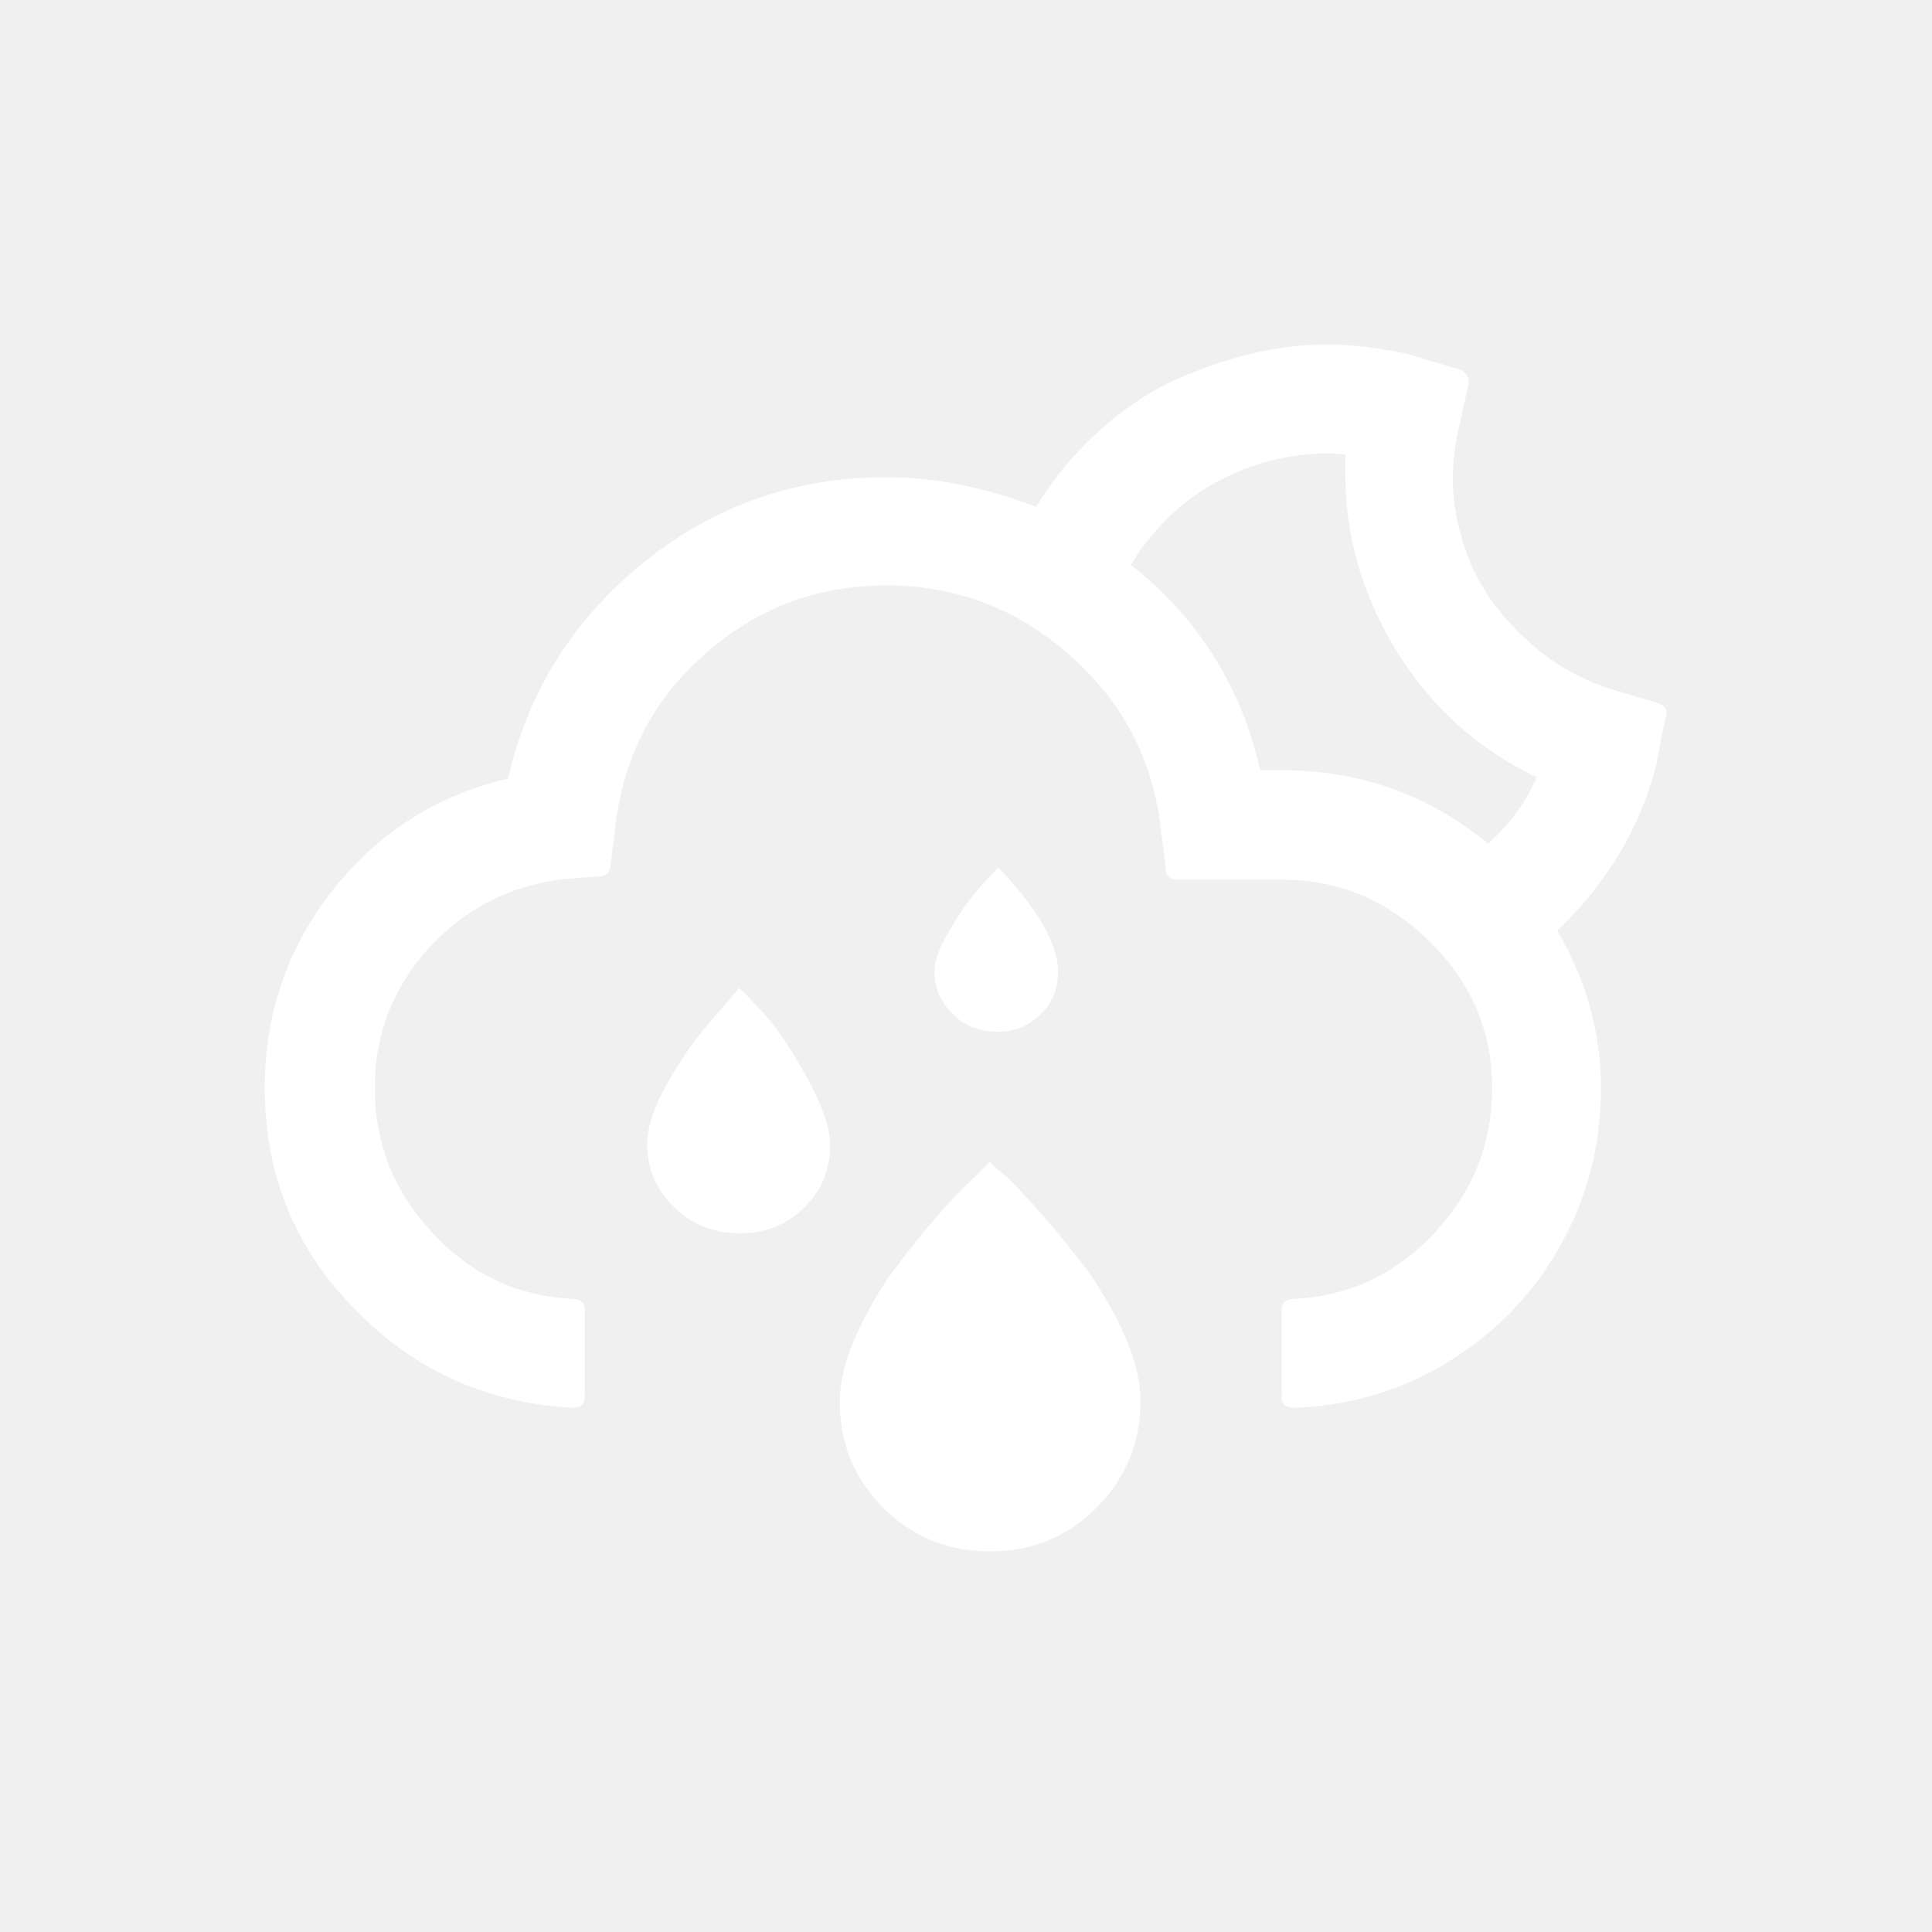
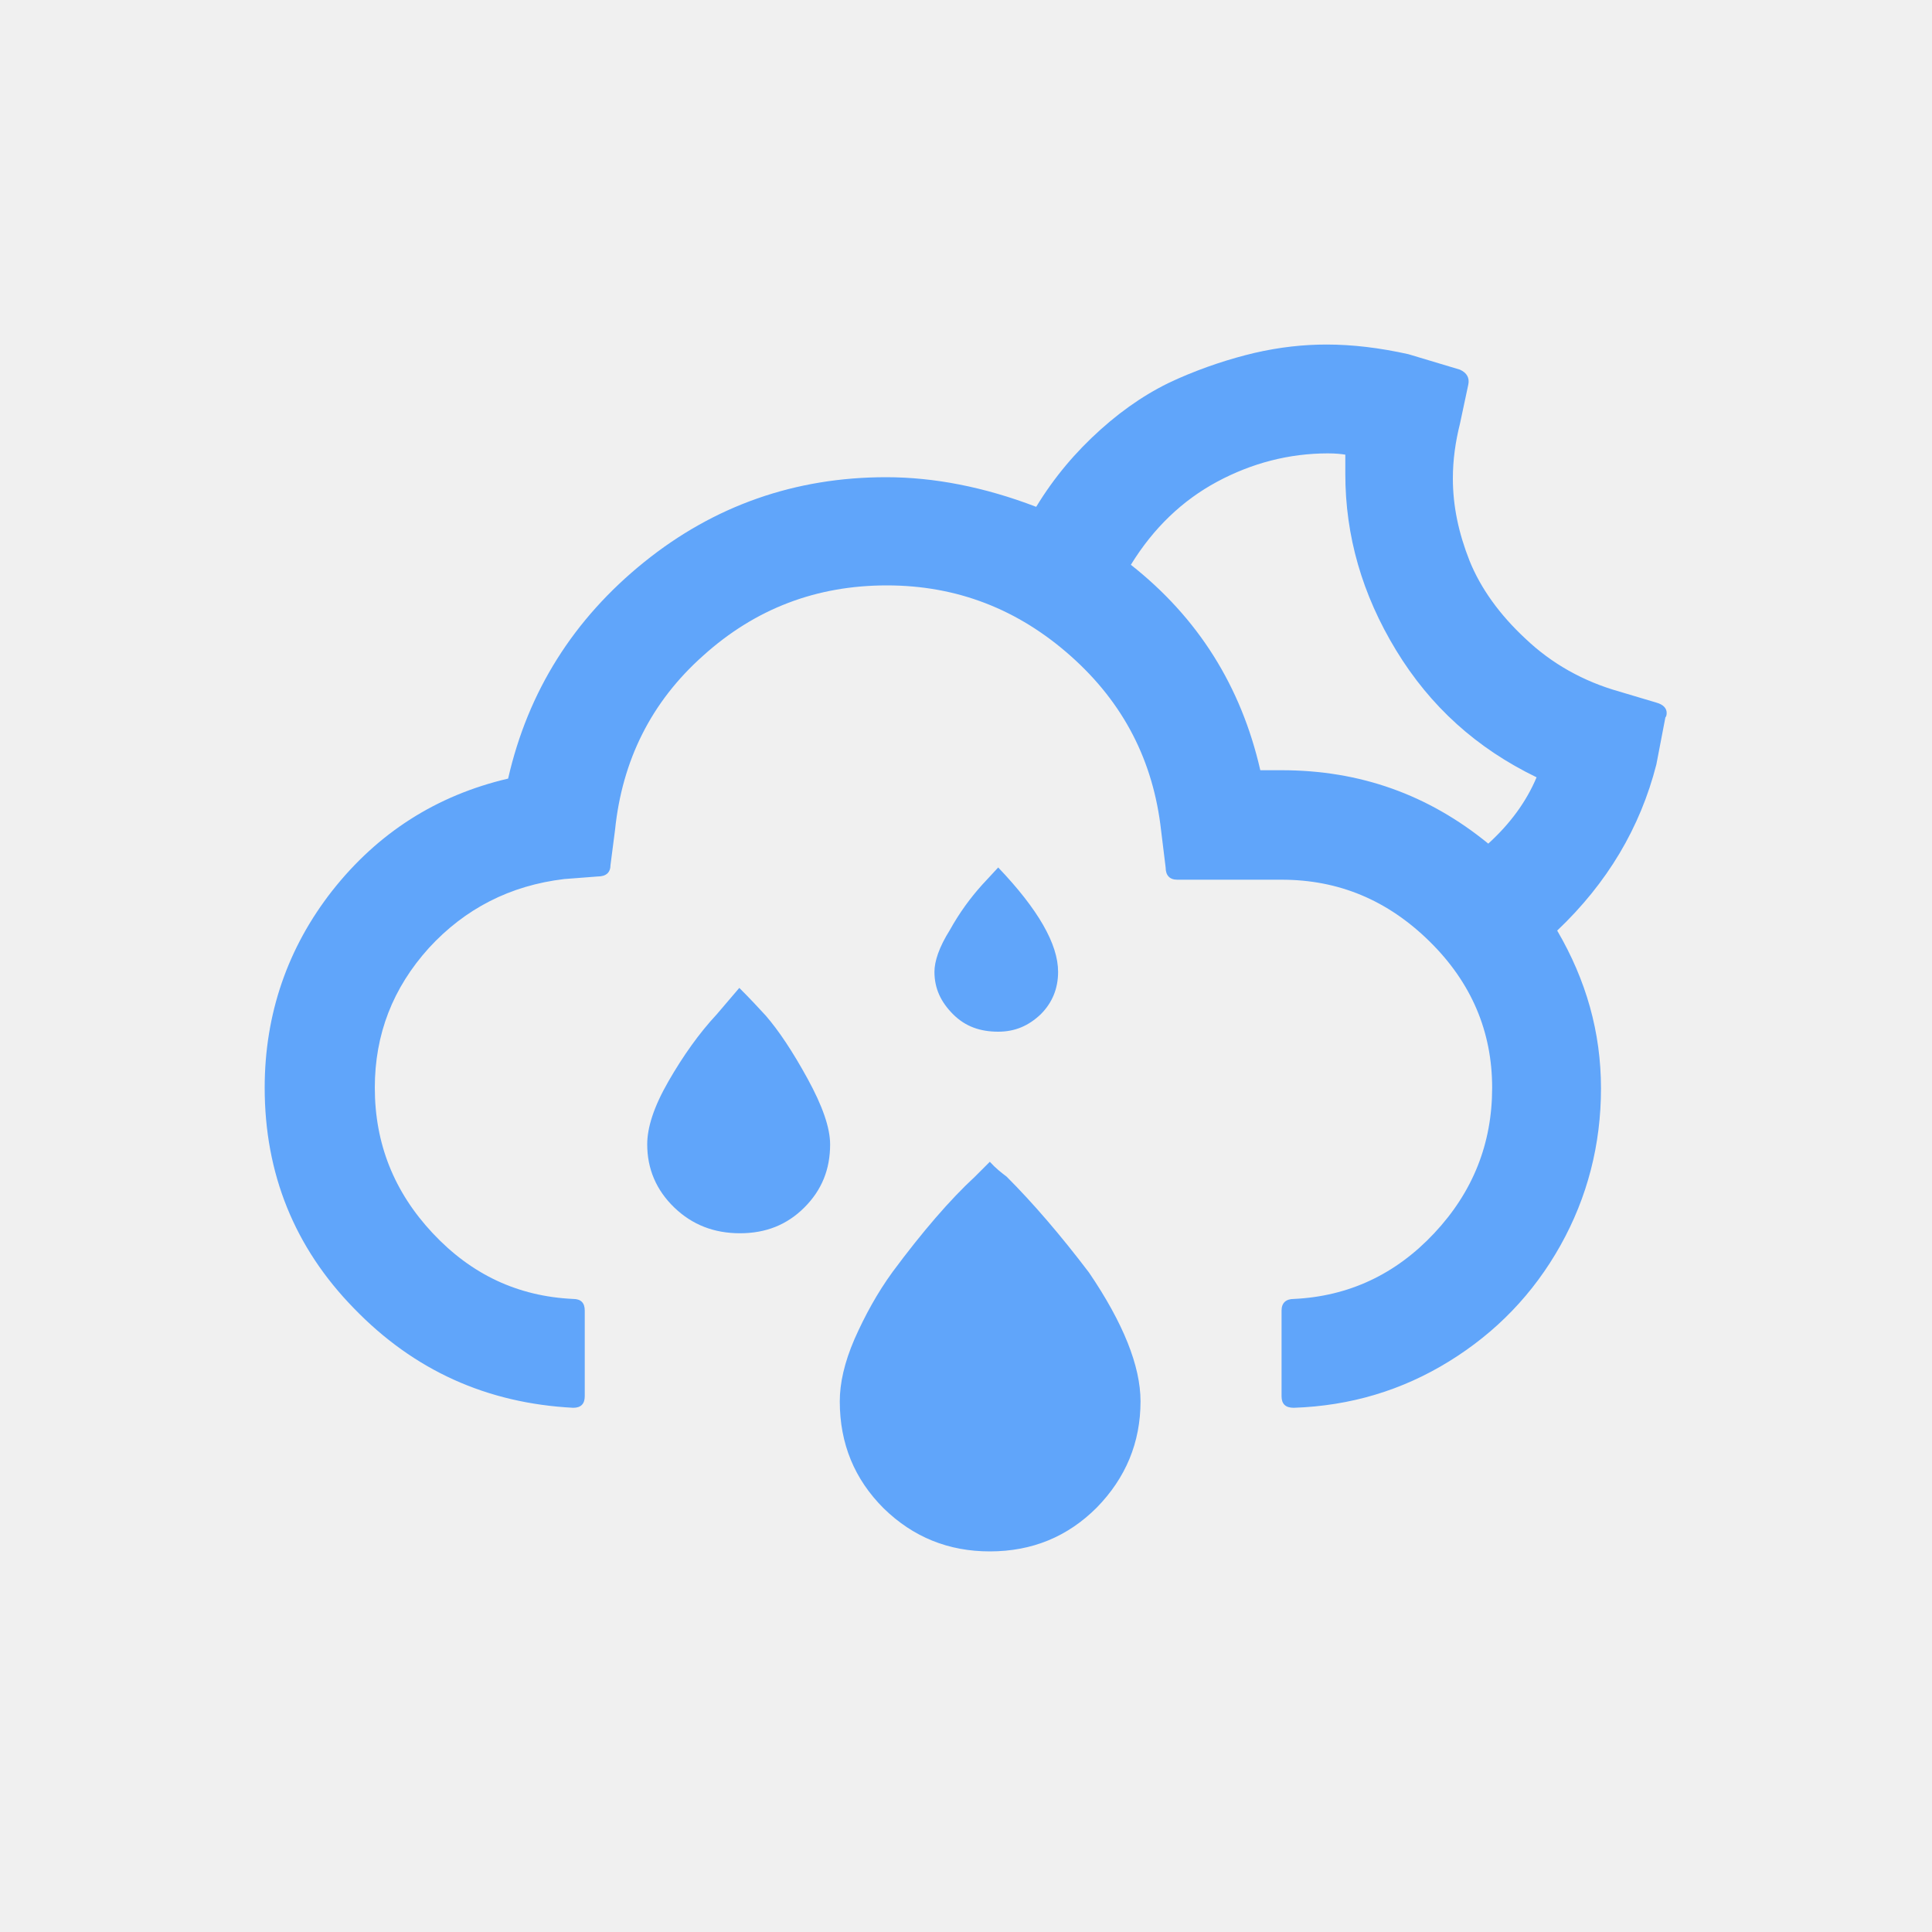
<svg xmlns="http://www.w3.org/2000/svg" width="46" height="46" version="1.1" id="Layer_1" x="0px" y="0px" viewBox="0 0 30 30" style="enable-background:new 0 0 30 30;" xml:space="preserve">
-   <path fill="white" d="M4.11,16.89c0,1.33,0.46,2.48,1.39,3.43c0.93,0.96,2.06,1.47,3.4,1.54c0.12,0,0.18-0.06,0.18-0.18v-1.33  c0-0.12-0.06-0.18-0.18-0.18c-0.86-0.04-1.58-0.38-2.18-1.02c-0.6-0.64-0.9-1.39-0.9-2.26c0-0.83,0.28-1.55,0.84-2.17  c0.56-0.61,1.26-0.97,2.1-1.07l0.52-0.04c0.13,0,0.2-0.06,0.2-0.18l0.07-0.54c0.11-1.08,0.56-1.99,1.37-2.71  c0.81-0.73,1.76-1.09,2.85-1.09c1.09,0,2.04,0.37,2.86,1.1c0.82,0.73,1.28,1.63,1.4,2.71l0.07,0.57c0,0.12,0.06,0.19,0.18,0.19h1.62  c0.89,0,1.65,0.32,2.3,0.96s0.97,1.4,0.97,2.27c0,0.87-0.3,1.62-0.9,2.26c-0.6,0.64-1.33,0.98-2.18,1.02  c-0.12,0-0.19,0.06-0.19,0.18v1.33c0,0.12,0.06,0.18,0.19,0.18c0.88-0.03,1.68-0.27,2.41-0.72s1.31-1.05,1.73-1.8  s0.63-1.57,0.63-2.44c0-0.87-0.23-1.68-0.68-2.45c0.78-0.74,1.29-1.6,1.54-2.58l0.14-0.73c0.01-0.01,0.02-0.03,0.02-0.07  c0-0.07-0.05-0.13-0.16-0.16l-0.57-0.17c-0.57-0.16-1.06-0.44-1.46-0.82c-0.41-0.38-0.7-0.79-0.87-1.21  c-0.17-0.43-0.26-0.85-0.26-1.28c0-0.29,0.04-0.57,0.11-0.85l0.13-0.61c0.02-0.1-0.02-0.18-0.13-0.23l-0.8-0.24  c-0.45-0.1-0.87-0.15-1.27-0.15c-0.36,0-0.73,0.04-1.12,0.13c-0.38,0.09-0.78,0.22-1.19,0.4s-0.81,0.44-1.2,0.79s-0.72,0.74-1,1.2  c-0.81-0.31-1.59-0.46-2.33-0.46c-1.41,0-2.67,0.44-3.76,1.32s-1.8,2-2.11,3.36c-1.11,0.26-2.02,0.84-2.73,1.74  C4.47,14.71,4.11,15.74,4.11,16.89z M10.05,17.77c0,0.38,0.14,0.71,0.42,0.98c0.28,0.27,0.62,0.4,1.02,0.4c0.4,0,0.73-0.13,1-0.4  c0.27-0.27,0.4-0.59,0.4-0.98c0-0.26-0.12-0.6-0.35-1.02c-0.23-0.42-0.45-0.75-0.65-0.98c-0.11-0.12-0.24-0.26-0.41-0.43l-0.35,0.41  c-0.27,0.29-0.52,0.64-0.75,1.04S10.05,17.51,10.05,17.77z M13.04,21.76c0,0.66,0.23,1.21,0.68,1.66c0.46,0.45,1.01,0.67,1.65,0.67  c0.66,0,1.21-0.23,1.66-0.68c0.45-0.46,0.68-1.01,0.68-1.65c0-0.55-0.27-1.22-0.8-2c-0.44-0.58-0.87-1.08-1.28-1.49  c-0.08-0.06-0.17-0.13-0.26-0.23l-0.23,0.23c-0.39,0.36-0.82,0.86-1.28,1.48c-0.24,0.33-0.43,0.68-0.59,1.04  C13.11,21.16,13.04,21.48,13.04,21.76z M14.51,15.09c0,0.26,0.1,0.47,0.29,0.66s0.42,0.27,0.7,0.27c0.26,0,0.47-0.09,0.66-0.27  c0.18-0.18,0.27-0.4,0.27-0.66c0-0.43-0.31-0.97-0.93-1.62l-0.25,0.27c-0.18,0.2-0.35,0.43-0.5,0.7  C14.58,14.71,14.51,14.93,14.51,15.09z M17.56,8.77c0.35-0.57,0.8-1,1.34-1.29c0.54-0.29,1.12-0.44,1.72-0.44  c0.12,0,0.21,0.01,0.27,0.02v0.3c0,0.96,0.26,1.87,0.79,2.74s1.25,1.52,2.18,1.97c-0.16,0.38-0.41,0.72-0.75,1.03  c-0.93-0.76-1.99-1.14-3.21-1.14h-0.33C19.27,10.65,18.6,9.59,17.56,8.77z" />
+   <path fill="#60A5FA" d="M4.11,16.89c0,1.33,0.46,2.48,1.39,3.43c0.93,0.96,2.06,1.47,3.4,1.54c0.12,0,0.18-0.06,0.18-0.18v-1.33  c0-0.12-0.06-0.18-0.18-0.18c-0.86-0.04-1.58-0.38-2.18-1.02c-0.6-0.64-0.9-1.39-0.9-2.26c0-0.83,0.28-1.55,0.84-2.17  c0.56-0.61,1.26-0.97,2.1-1.07l0.52-0.04c0.13,0,0.2-0.06,0.2-0.18l0.07-0.54c0.11-1.08,0.56-1.99,1.37-2.71  c0.81-0.73,1.76-1.09,2.85-1.09c1.09,0,2.04,0.37,2.86,1.1c0.82,0.73,1.28,1.63,1.4,2.71l0.07,0.57c0,0.12,0.06,0.19,0.18,0.19h1.62  c0.89,0,1.65,0.32,2.3,0.96s0.97,1.4,0.97,2.27c0,0.87-0.3,1.62-0.9,2.26c-0.6,0.64-1.33,0.98-2.18,1.02  c-0.12,0-0.19,0.06-0.19,0.18v1.33c0,0.12,0.06,0.18,0.19,0.18c0.88-0.03,1.68-0.27,2.41-0.72s1.31-1.05,1.73-1.8  s0.63-1.57,0.63-2.44c0-0.87-0.23-1.68-0.68-2.45c0.78-0.74,1.29-1.6,1.54-2.58l0.14-0.73c0.01-0.01,0.02-0.03,0.02-0.07  c0-0.07-0.05-0.13-0.16-0.16l-0.57-0.17c-0.57-0.16-1.06-0.44-1.46-0.82c-0.41-0.38-0.7-0.79-0.87-1.21  c-0.17-0.43-0.26-0.85-0.26-1.28c0-0.29,0.04-0.57,0.11-0.85l0.13-0.61c0.02-0.1-0.02-0.18-0.13-0.23l-0.8-0.24  c-0.45-0.1-0.87-0.15-1.27-0.15c-0.36,0-0.73,0.04-1.12,0.13c-0.38,0.09-0.78,0.22-1.19,0.4s-0.81,0.44-1.2,0.79s-0.72,0.74-1,1.2  c-0.81-0.31-1.59-0.46-2.33-0.46c-1.41,0-2.67,0.44-3.76,1.32s-1.8,2-2.11,3.36c-1.11,0.26-2.02,0.84-2.73,1.74  C4.47,14.71,4.11,15.74,4.11,16.89z M10.05,17.77c0,0.38,0.14,0.71,0.42,0.98c0.28,0.27,0.62,0.4,1.02,0.4c0.4,0,0.73-0.13,1-0.4  c0.27-0.27,0.4-0.59,0.4-0.98c0-0.26-0.12-0.6-0.35-1.02c-0.23-0.42-0.45-0.75-0.65-0.98c-0.11-0.12-0.24-0.26-0.41-0.43l-0.35,0.41  c-0.27,0.29-0.52,0.64-0.75,1.04S10.05,17.51,10.05,17.77z M13.04,21.76c0,0.66,0.23,1.21,0.68,1.66c0.46,0.45,1.01,0.67,1.65,0.67  c0.66,0,1.21-0.23,1.66-0.68c0.45-0.46,0.68-1.01,0.68-1.65c0-0.55-0.27-1.22-0.8-2c-0.44-0.58-0.87-1.08-1.28-1.49  c-0.08-0.06-0.17-0.13-0.26-0.23l-0.23,0.23c-0.39,0.36-0.82,0.86-1.28,1.48c-0.24,0.33-0.43,0.68-0.59,1.04  C13.11,21.16,13.04,21.48,13.04,21.76z M14.51,15.09c0,0.26,0.1,0.47,0.29,0.66s0.42,0.27,0.7,0.27c0.26,0,0.47-0.09,0.66-0.27  c0.18-0.18,0.27-0.4,0.27-0.66c0-0.43-0.31-0.97-0.93-1.62l-0.25,0.27c-0.18,0.2-0.35,0.43-0.5,0.7  C14.58,14.71,14.51,14.93,14.51,15.09z M17.56,8.77c0.35-0.57,0.8-1,1.34-1.29c0.54-0.29,1.12-0.44,1.72-0.44  c0.12,0,0.21,0.01,0.27,0.02v0.3c0,0.96,0.26,1.87,0.79,2.74s1.25,1.52,2.18,1.97c-0.16,0.38-0.41,0.72-0.75,1.03  c-0.93-0.76-1.99-1.14-3.21-1.14h-0.33C19.27,10.65,18.6,9.59,17.56,8.77z" />
</svg>
